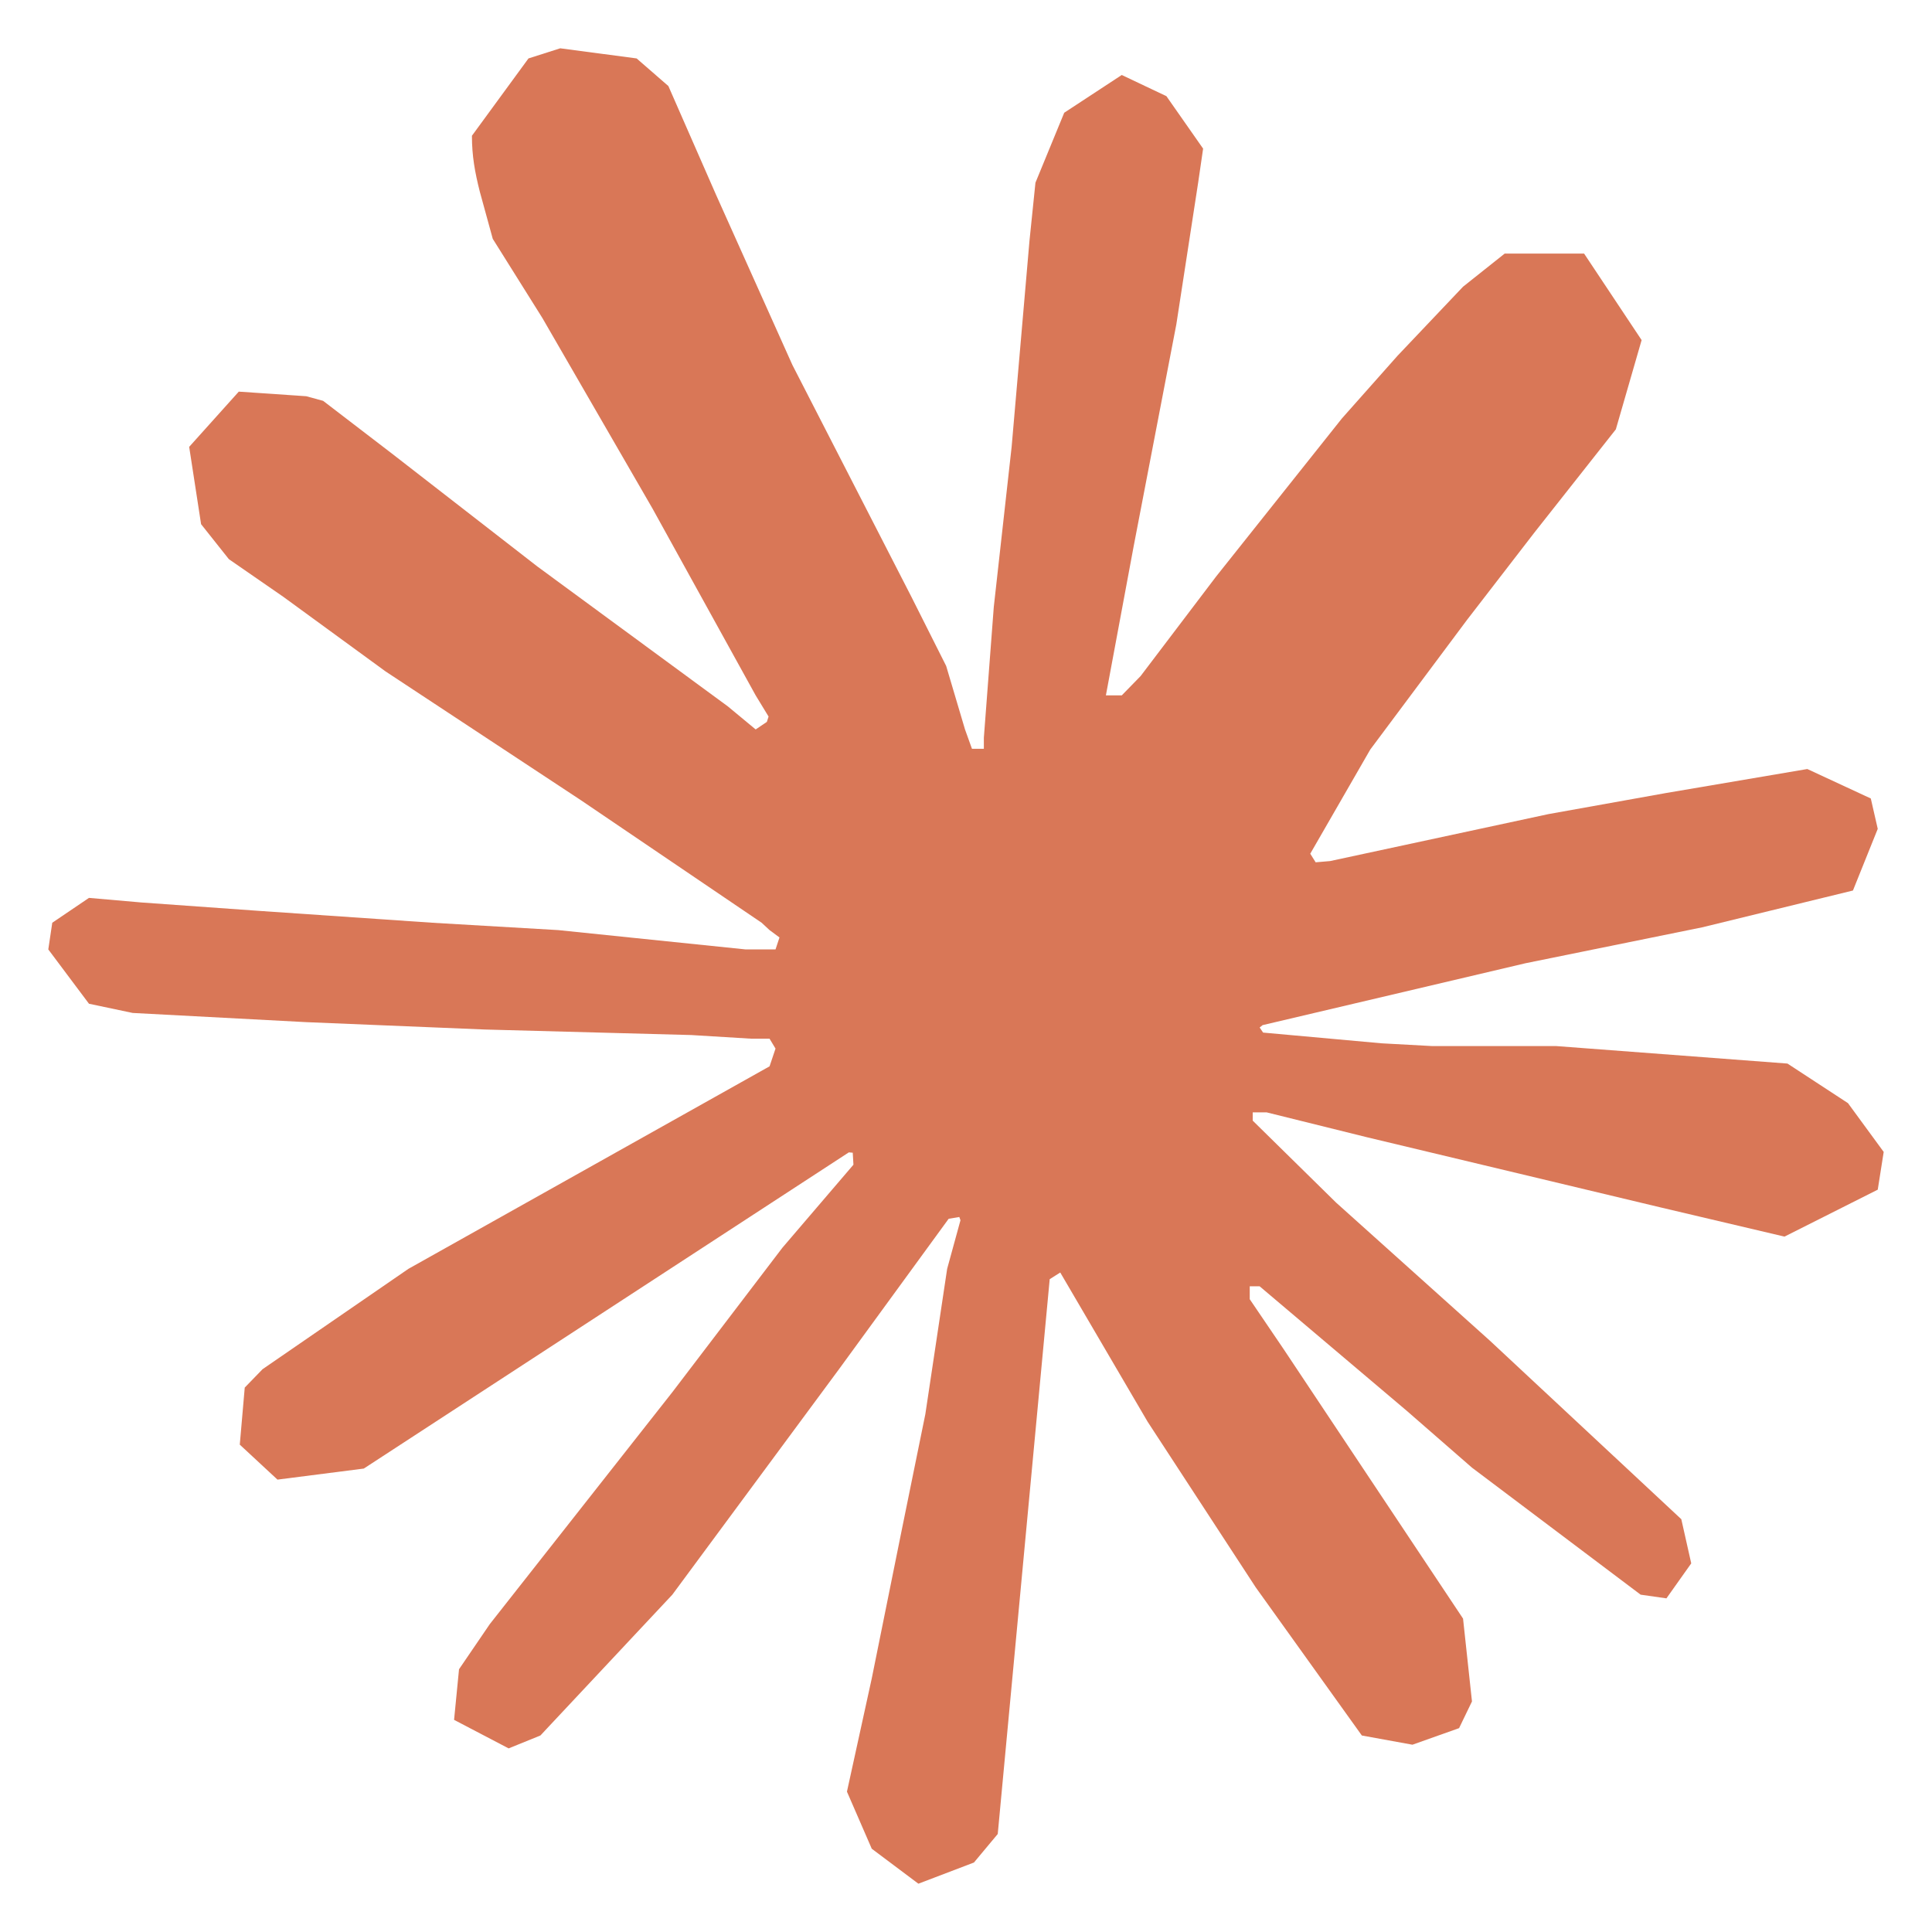
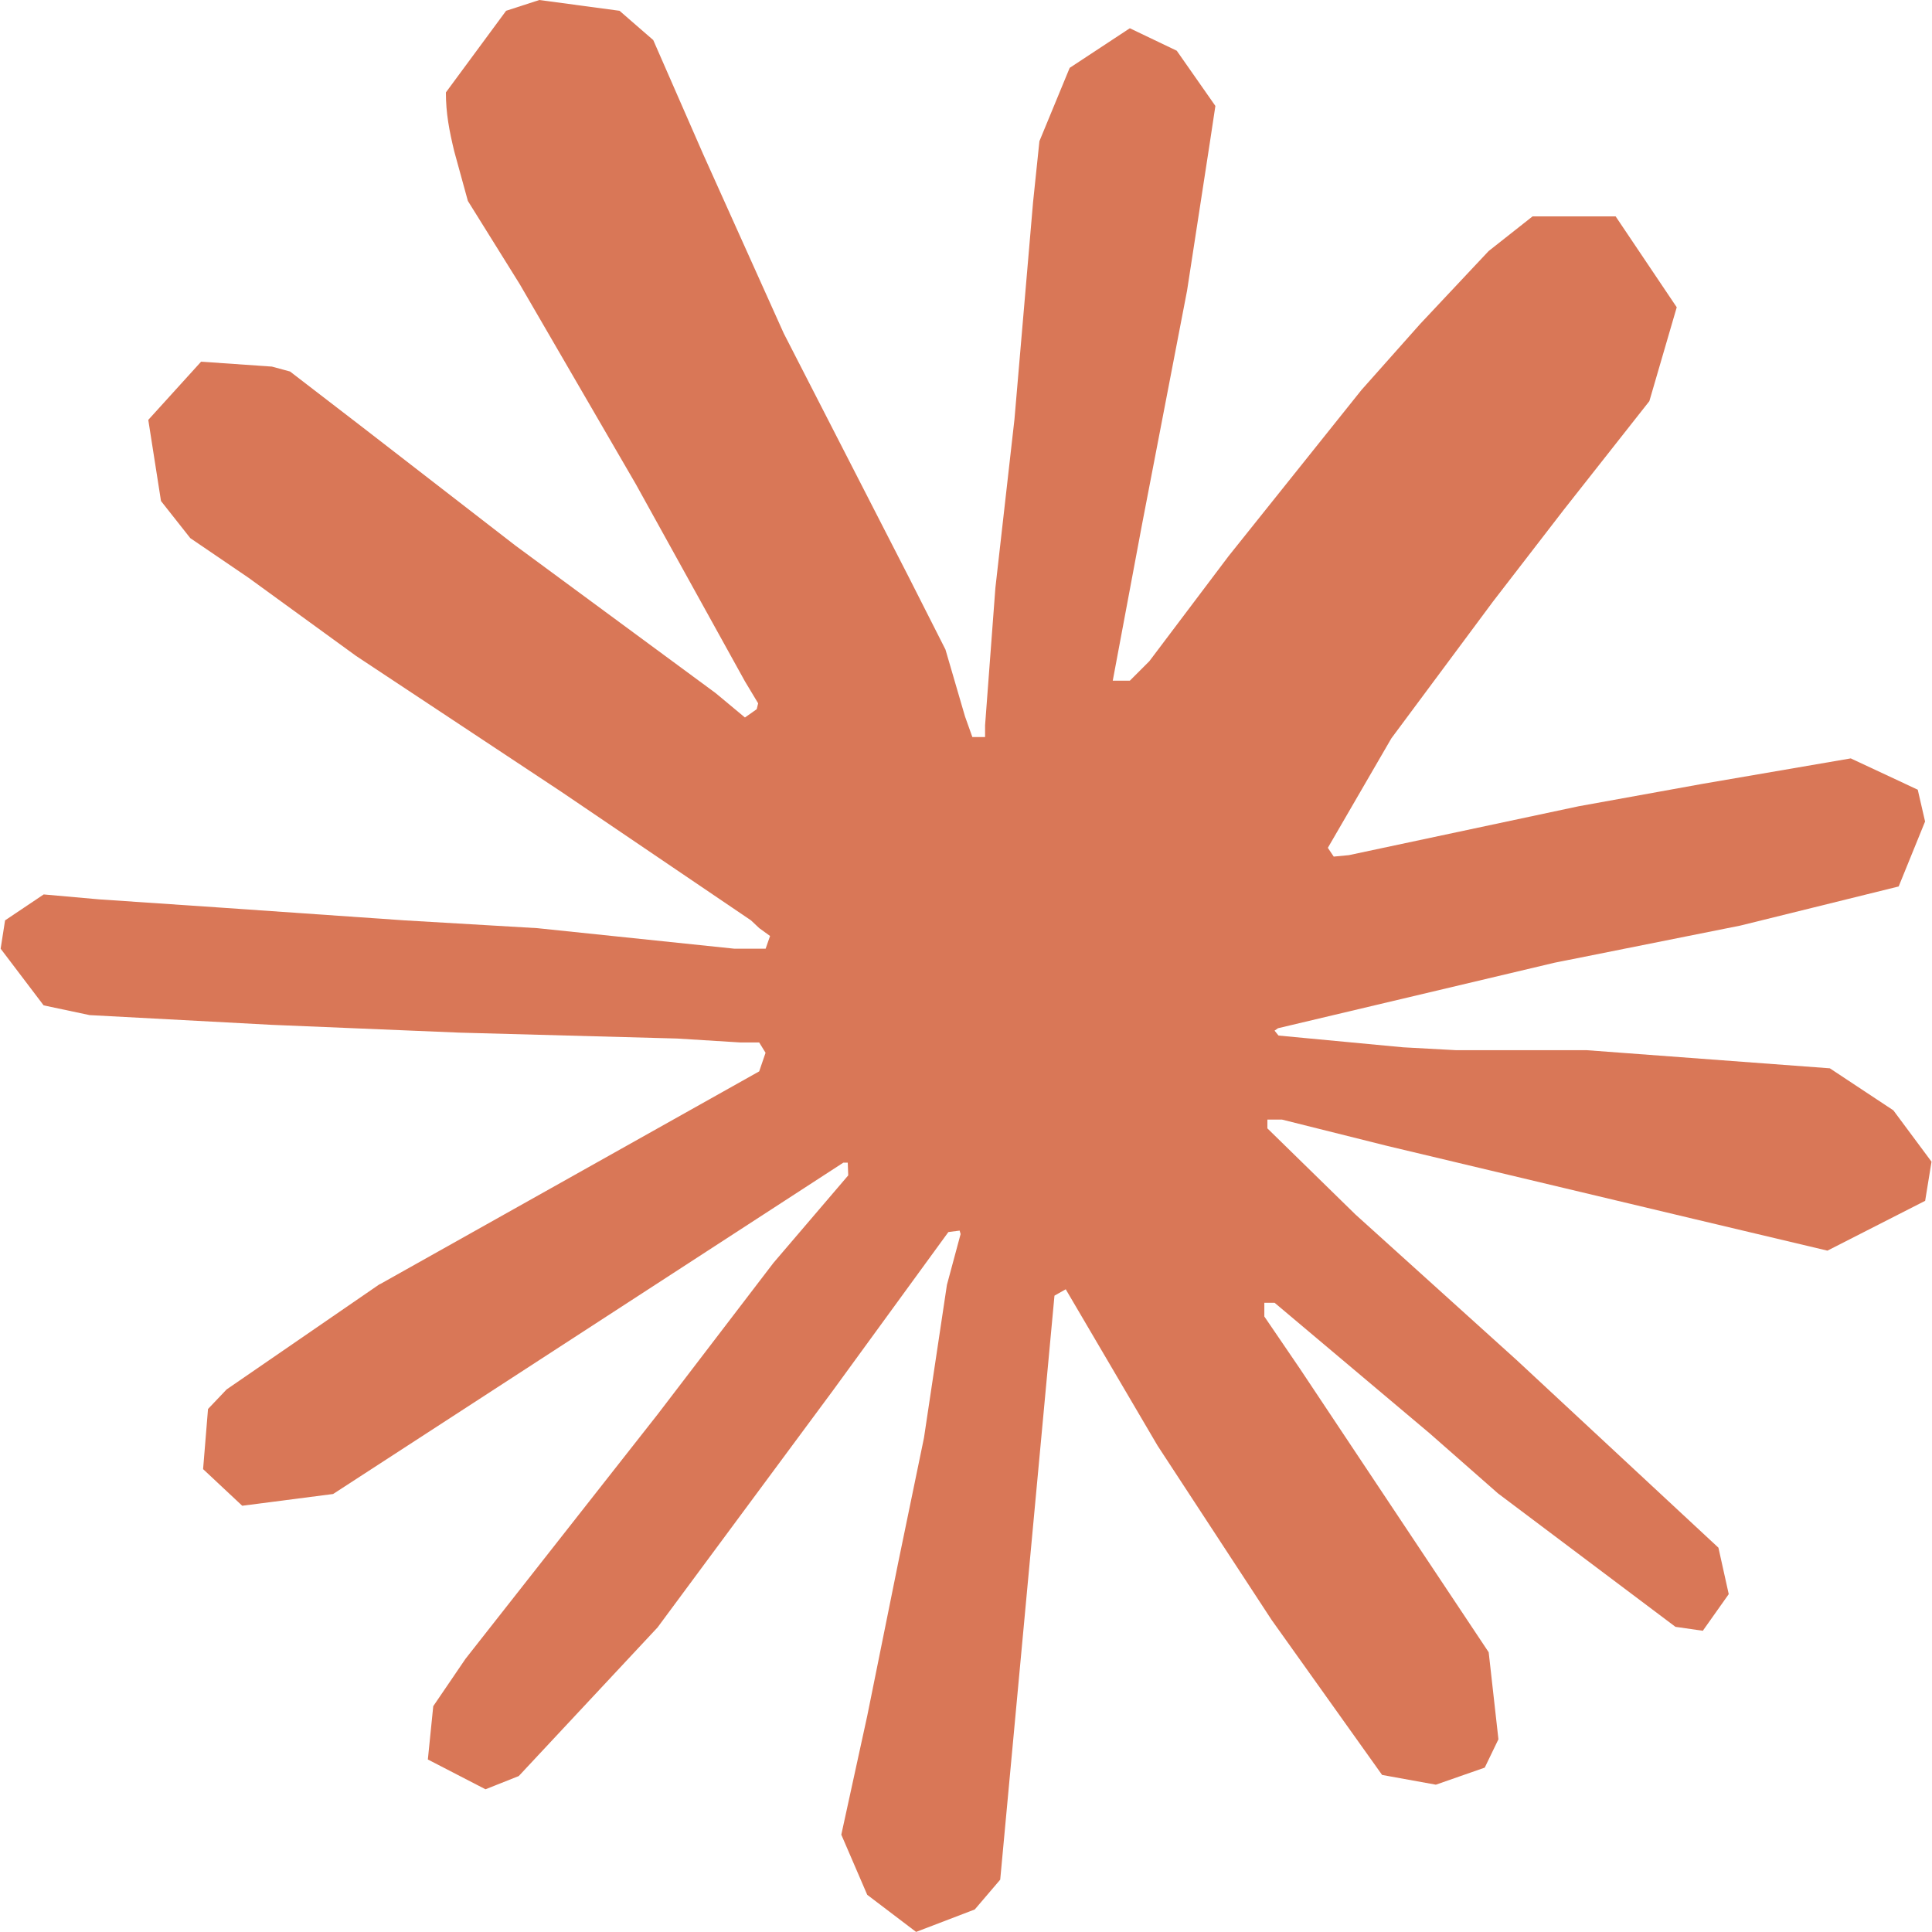
- <svg xmlns="http://www.w3.org/2000/svg" width="248" height="248" viewBox="0 0 248 248" fill="none">
-   <path d="M52.428 162.873L98.784 136.879L99.549 134.602L98.784 133.334H96.492L88.724 132.862L62.235 132.153L39.311 131.207L17.025 130.026L11.421 128.844L6.2 121.873L6.709 118.447L11.421 115.257L18.171 115.847L33.071 116.911L55.485 118.447L71.659 119.392L95.728 121.873H99.549L100.058 120.337L98.784 119.392L97.766 118.447L74.588 102.732L49.499 86.191L36.382 76.62L29.378 71.776L25.812 67.286L24.284 57.361L30.651 50.272L39.311 50.862L41.476 51.453L50.264 58.188L68.984 72.721L93.436 90.68L97.001 93.634L98.437 92.665L98.657 91.98L97.001 89.263L83.757 65.277L69.621 40.819L63.253 30.658L61.598 24.632C60.956 22.103 60.579 20.011 60.579 17.425L67.838 7.5L71.913 6.2L81.719 7.5L85.795 11.044L91.907 24.986L101.714 46.845L116.996 76.62L121.453 85.482L123.873 93.634L124.764 96.115H126.292V94.698L127.566 77.92L129.858 57.361L132.15 30.894L132.915 23.451L136.608 14.471L143.994 9.626L149.725 12.344L154.437 19.079L153.8 23.451L150.998 41.646L145.522 70.121L141.957 89.263H143.994L146.414 86.781L156.093 74.021L172.266 53.698L179.398 45.663L187.803 36.802L193.152 32.548H203.34L210.726 43.655L207.415 55.116L196.972 68.349L188.312 79.574L175.896 96.21L168.191 109.585L168.882 110.689L170.738 110.53L198.755 104.504L213.91 101.787L231.994 98.715L240.144 102.496L241.036 106.395L237.852 114.311L218.495 119.037L195.826 123.645L162.07 131.592L161.696 131.893L162.137 132.547L177.36 133.925L183.855 134.279H199.774L229.447 136.524L237.215 141.605L241.8 147.867L241.036 152.711L229.065 158.737L213.019 154.956L175.45 145.977L162.587 142.787H160.805V143.85L171.502 154.366L191.242 172.089L215.82 195.011L217.094 200.682L213.91 205.172L210.599 204.699L188.949 188.394L180.544 181.069L161.696 165.118H160.422V166.772L164.752 173.152L187.803 207.771L188.949 218.405L187.294 221.832L181.308 223.959L174.813 222.777L161.187 203.754L147.305 182.486L136.098 163.345L134.745 164.2L128.075 235.42L125.019 239.082L117.887 241.8L111.902 237.31L108.718 229.984L111.902 215.452L115.722 196.547L118.779 181.541L121.58 162.873L123.291 156.636L123.14 156.219L121.773 156.449L107.699 175.752L86.304 204.699L69.366 222.777L65.291 224.431L58.287 220.768L58.923 214.27L62.871 208.48L86.304 178.705L100.44 160.155L109.551 149.507L109.462 147.967L108.959 147.924L46.698 188.512L35.618 189.93L30.779 185.44L31.416 178.115L33.708 175.752L52.428 162.873Z" fill="#D97757" />
+ <svg xmlns="http://www.w3.org/2000/svg" fill="#D97757" role="img" viewBox="0 0 24 24">
+   <path d="m4.714 15.956 4.717-2.647.079-.231-.079-.128h-.231l-.789-.049-2.696-.073-2.337-.097-2.265-.121-.571-.121-.534-.704.055-.352.48-.322.686.061 1.518.103 2.277.158 1.651.097 2.447.255h.389l.055-.158-.134-.097-.103-.097L6.973 9.836l-2.55-1.688-1.336-.971-.723-.492-.364-.461-.158-1.008.656-.723.88.061.225.061.892.686 1.906 1.475 2.489 1.834.364.303.146-.103.018-.073-.164-.273-1.354-2.447-1.445-2.489-.643-1.032-.17-.619c-.061-.255-.103-.467-.103-.729L6.287.134 6.7 0l.996.134.419.364.619 1.415 1.002 2.228 1.554 3.03.455.898.243.832.091.255h.158v-.146l.128-1.706.237-2.095.231-2.696.079-.759.376-.911.747-.492.583.279.48.686-.067.443-.285 1.852-.559 2.902-.364 1.943h.212l.243-.243.984-1.305 1.651-2.064.729-.82.85-.905.546-.431h1.032l.759 1.129-.34 1.166-1.062 1.348-.88 1.141-1.263 1.7-.789 1.36.073.109.188-.018 2.853-.607 1.542-.279 1.84-.316.832.389.091.395-.328.807-1.967.486-2.307.461-3.436.814-.043.03.049.061 1.548.146.662.036h1.621l3.018.225.789.522.474.638-.079.486-1.214.619-1.639-.389-3.825-.911-1.311-.328h-.182v.109l1.093 1.069 2.003 1.809 2.507 2.331.128.577-.322.455-.34-.049-2.204-1.657-.85-.747-1.925-1.621h-.128v.17l.443.65 2.344 3.521.121 1.081-.17.352-.607.212-.668-.121-1.372-1.925L14.38 17.959l-1.141-1.943-.14.079-.674 7.255-.316.37-.729.279-.607-.461-.322-.747.322-1.475.389-1.925.316-1.53.285-1.9.17-.631-.012-.043-.14.018-1.433 1.967-2.18 2.945-1.724 1.846-.413.164-.716-.37.067-.662.401-.589 2.386-3.036 1.439-1.882.929-1.087-.006-.158h-.055l-6.338 4.116-1.129.146-.486-.455.061-.747.231-.243 1.906-1.311Z" />
</svg>
